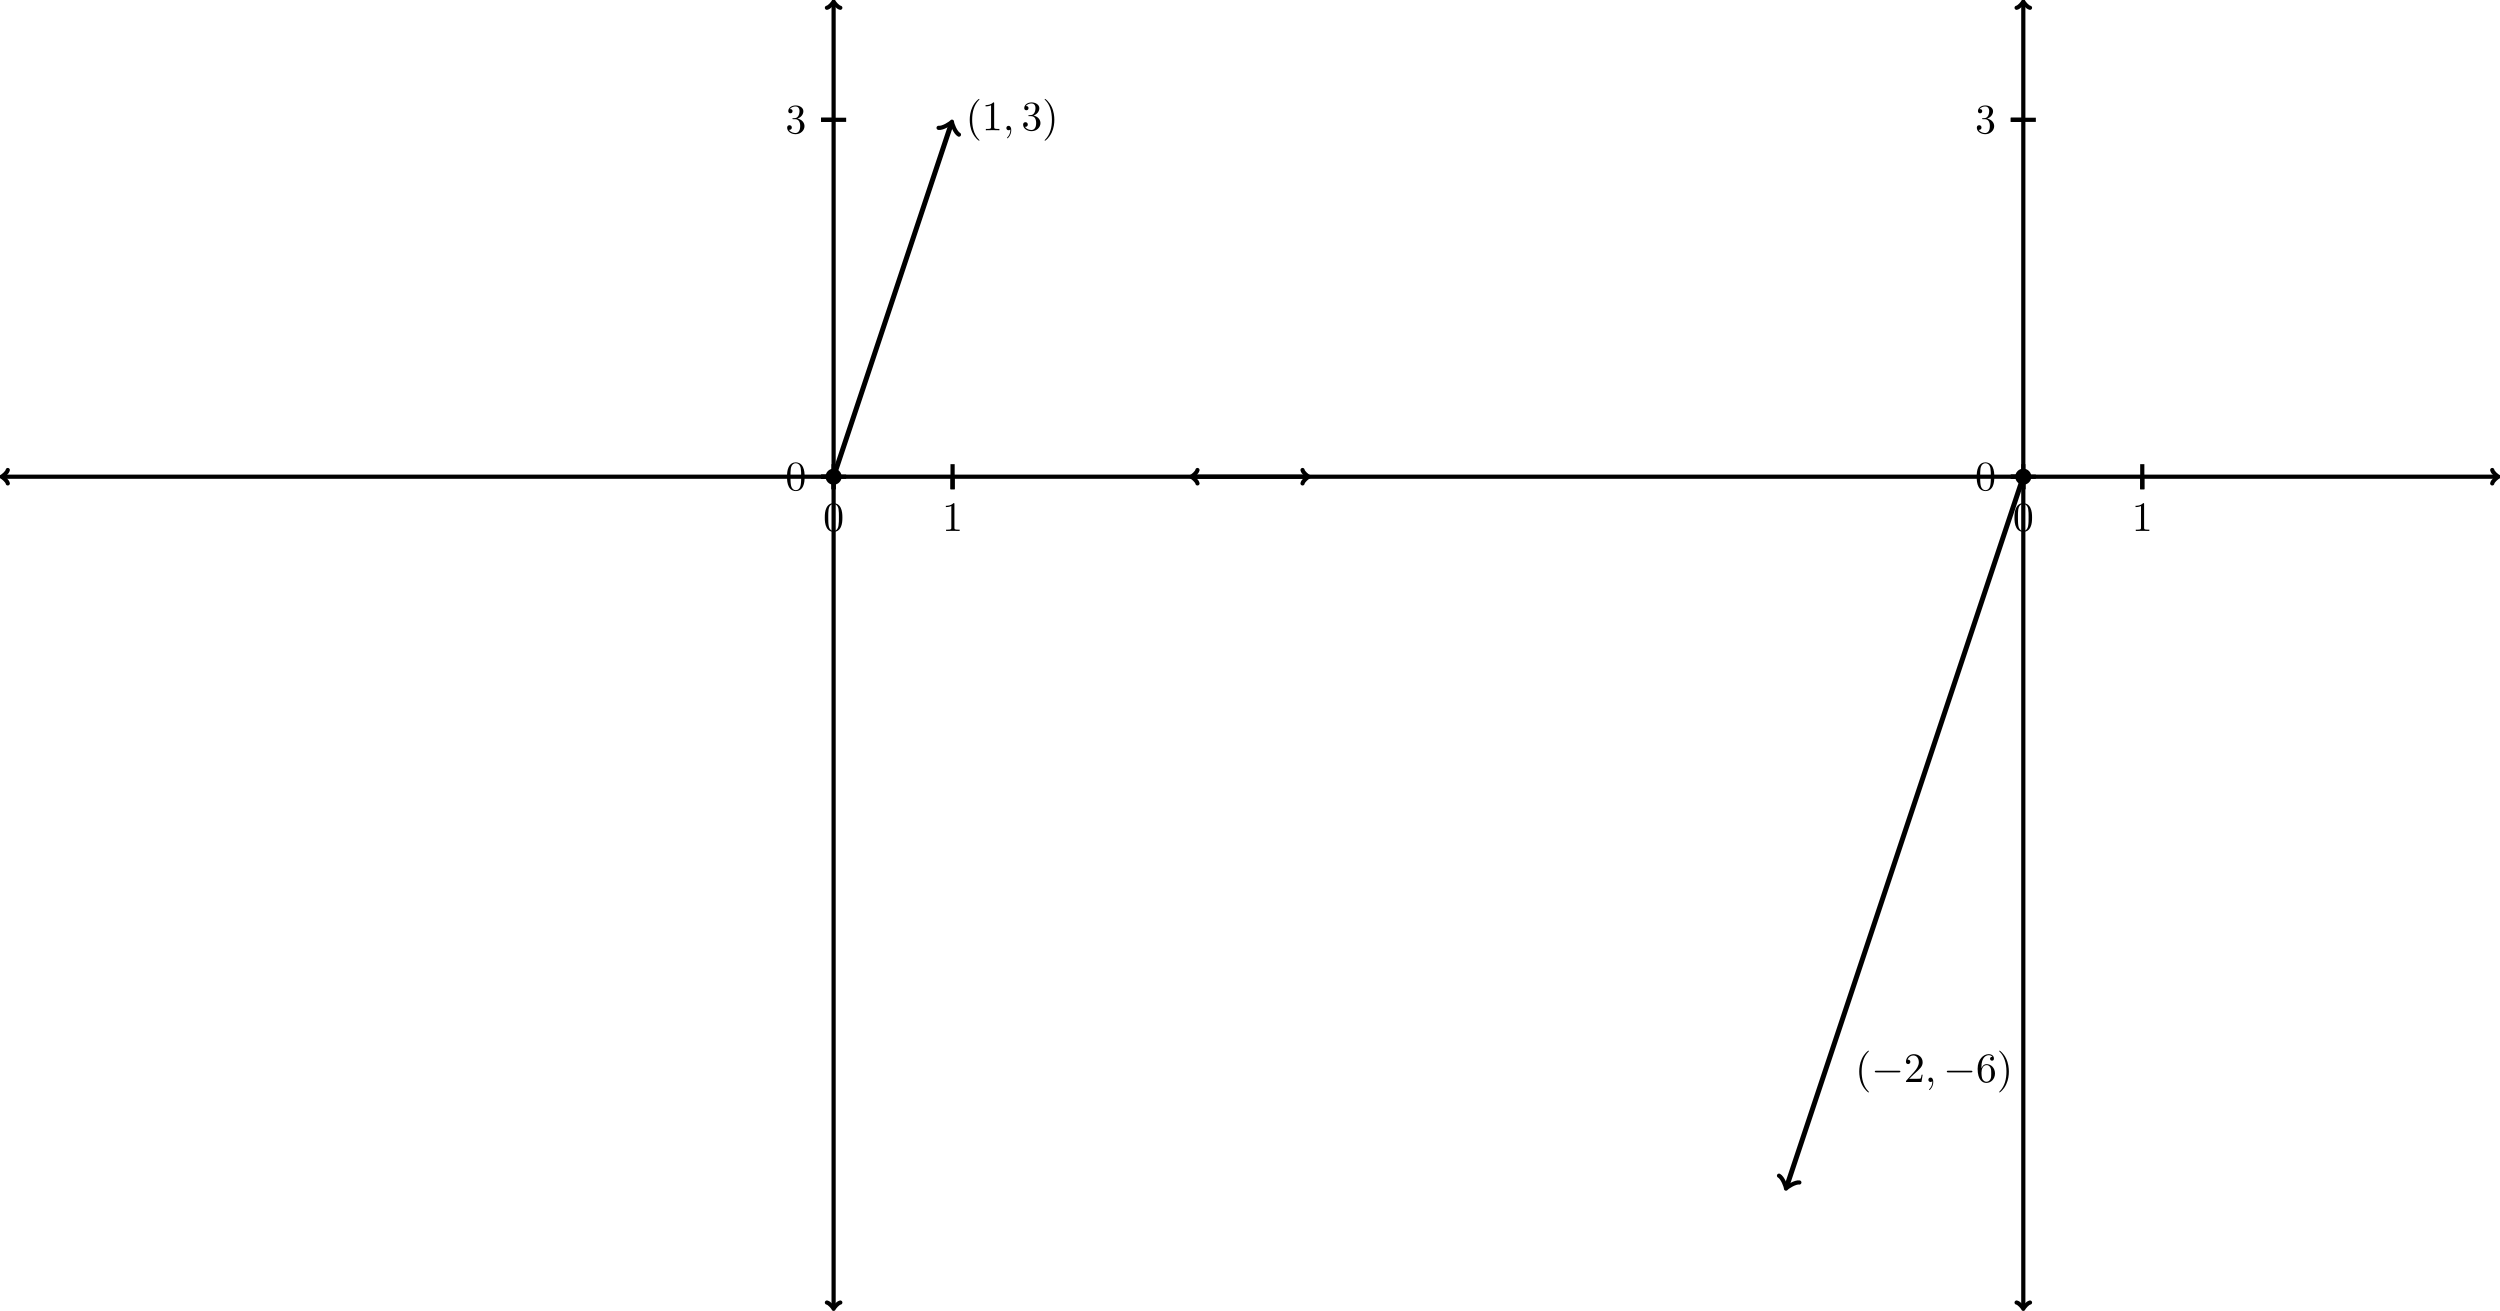
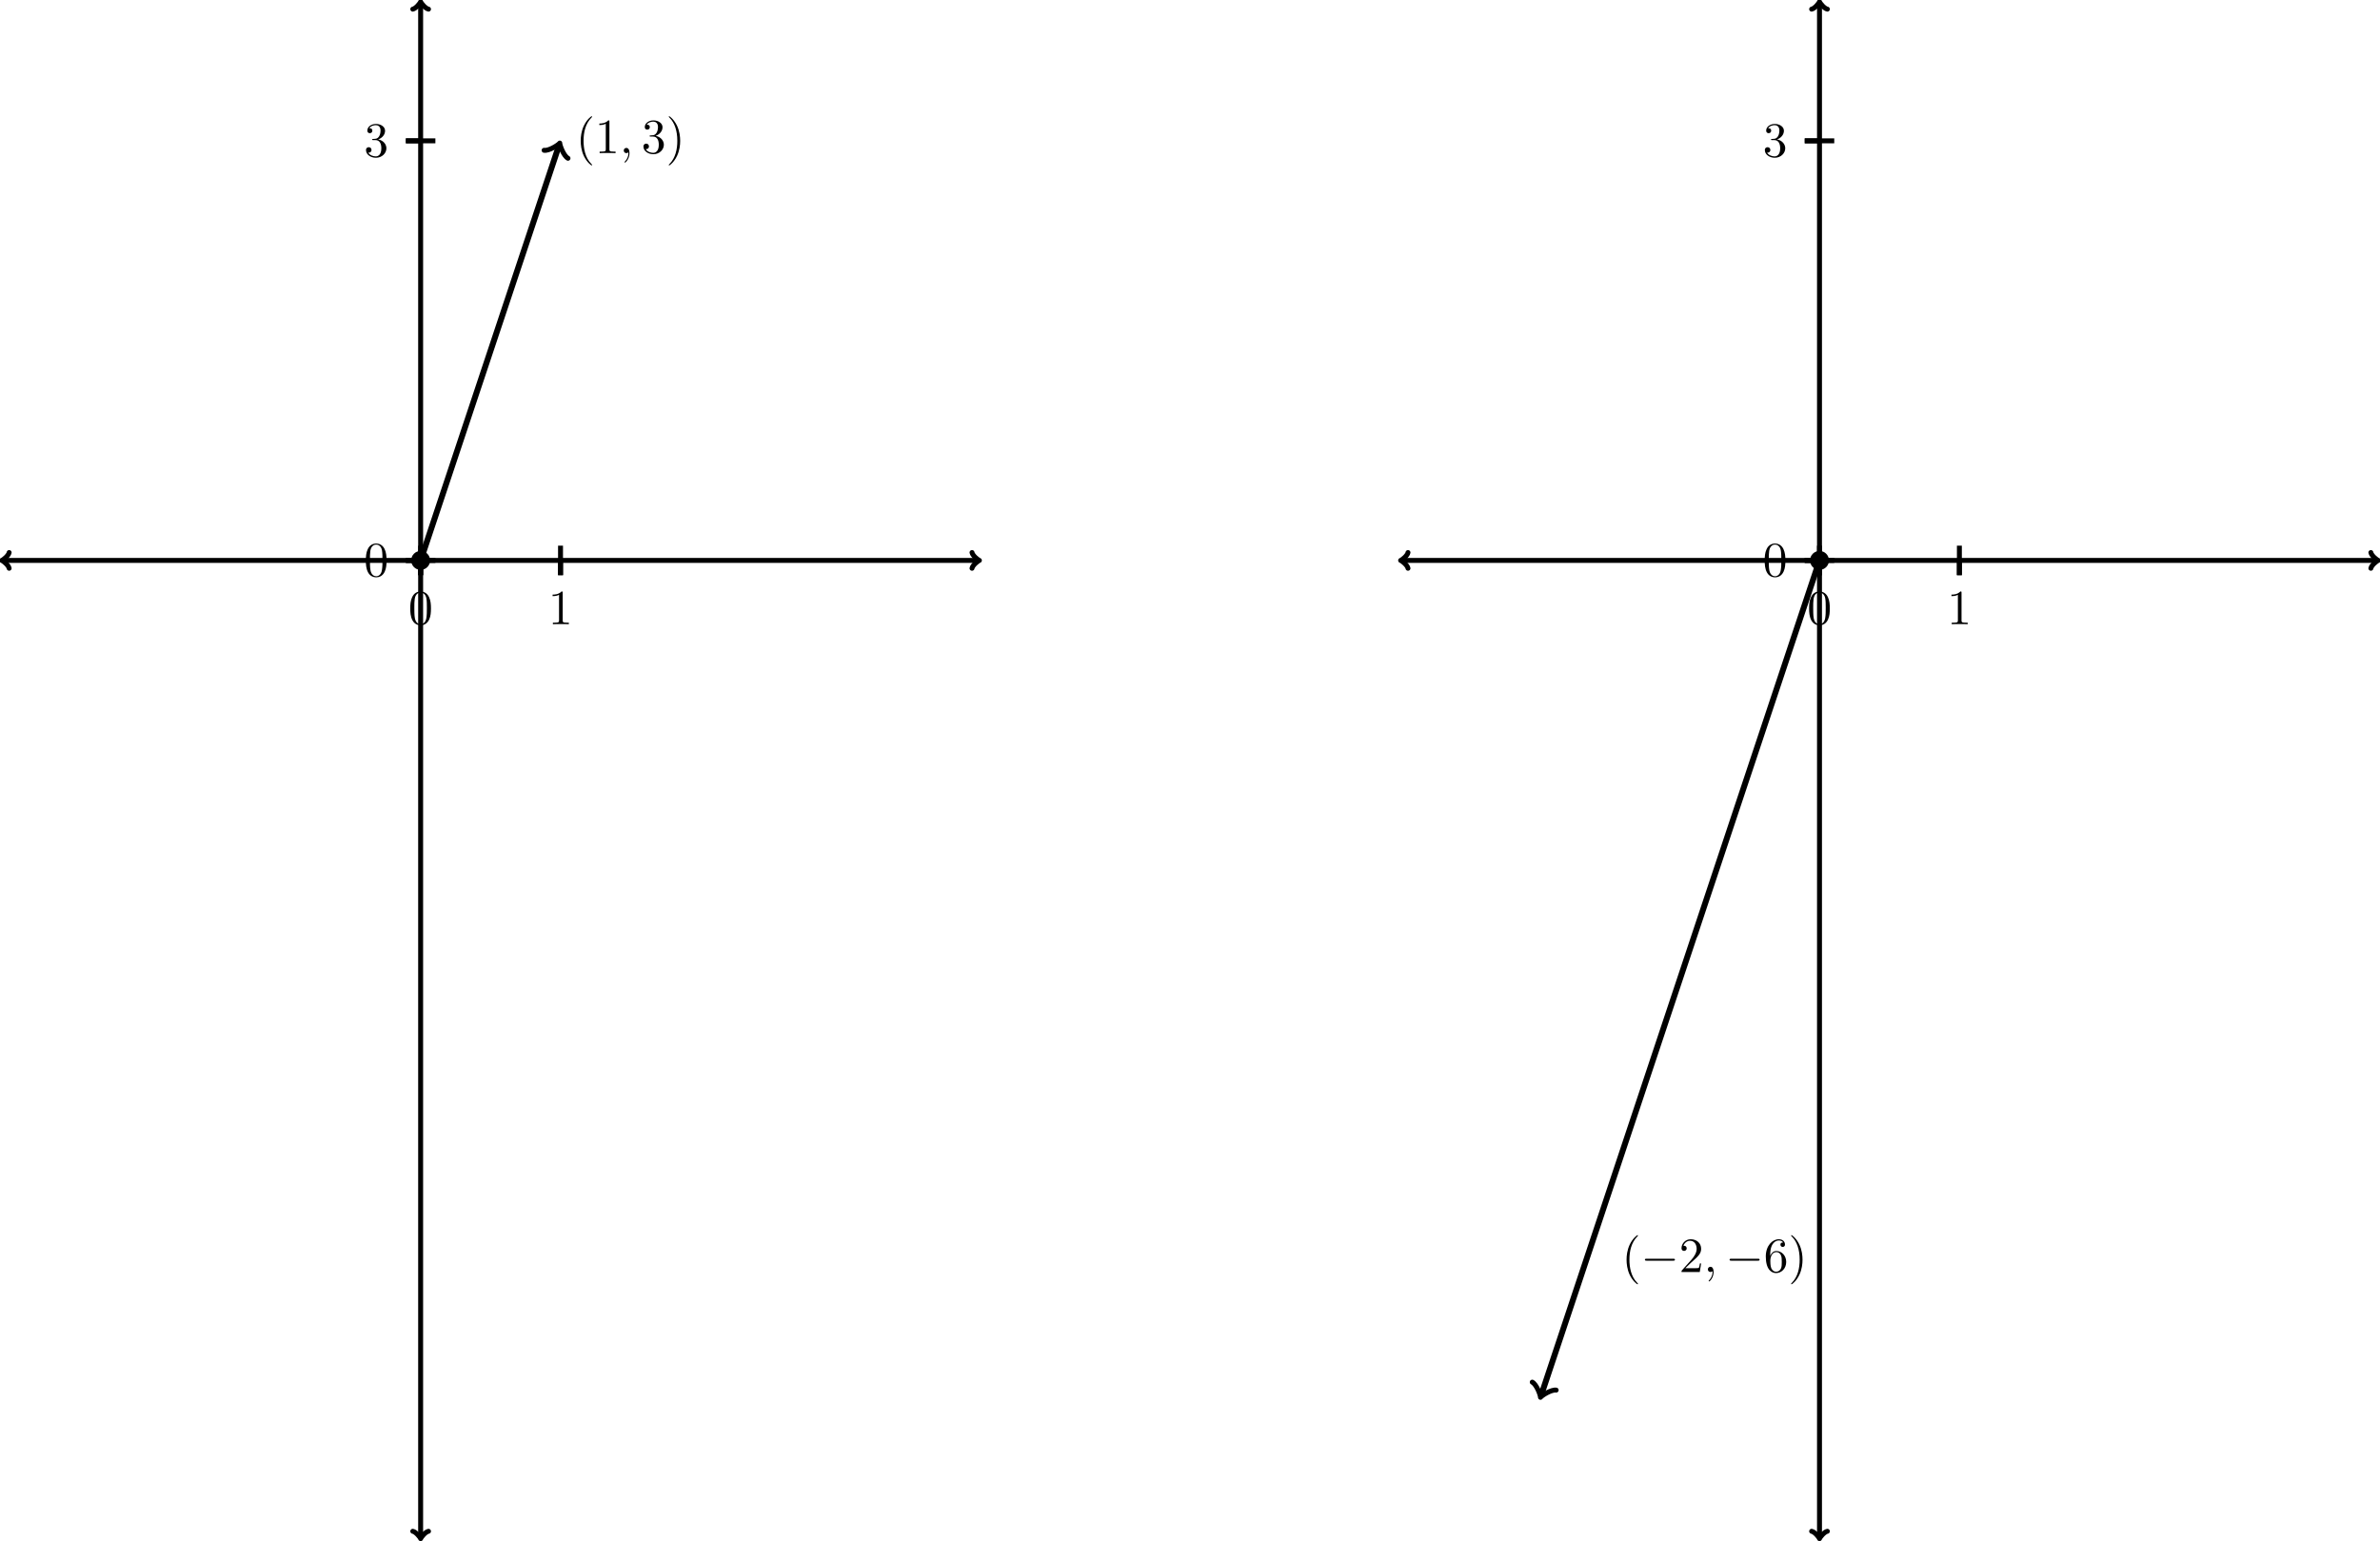
- <svg xmlns="http://www.w3.org/2000/svg" xmlns:xlink="http://www.w3.org/1999/xlink" version="1.1" width="595.674pt" height="312.209pt" viewBox="0 0 595.674 312.209">
-   <path transform="matrix(1,0,0,-1,198.624,113.585)" stroke-width="1" stroke-linecap="butt" stroke-miterlimit="10" stroke-linejoin="miter" fill="none" stroke="#000000" d="M -197.969 0 L 112.929 0 " />
-   <path transform="matrix(-1,0,0,1,.6546173,113.585)" stroke-width="1" stroke-linecap="round" stroke-linejoin="round" fill="none" stroke="#000000" d="M -1.196 1.594 C -1.096 .996 0 .1 .299 0 C 0 -.1 -1.096 -.996 -1.196 -1.594 " />
-   <path transform="matrix(1,0,0,-1,311.553,113.585)" stroke-width="1" stroke-linecap="round" stroke-linejoin="round" fill="none" stroke="#000000" d="M -1.196 1.594 C -1.096 .996 0 .1 .299 0 C 0 -.1 -1.096 -.996 -1.196 -1.594 " />
-   <path transform="matrix(1,0,0,-1,198.624,113.585)" stroke-width="1" stroke-linecap="butt" stroke-miterlimit="10" stroke-linejoin="miter" fill="none" stroke="#000000" d="M 0 -197.969 L 0 112.929 " />
-   <path transform="matrix(0,1,1,0,198.624,311.5544)" stroke-width="1" stroke-linecap="round" stroke-linejoin="round" fill="none" stroke="#000000" d="M -1.196 1.594 C -1.096 .996 0 .1 .299 0 C 0 -.1 -1.096 -.996 -1.196 -1.594 " />
-   <path transform="matrix(0,-1,-1,0,198.624,.6560593)" stroke-width="1" stroke-linecap="round" stroke-linejoin="round" fill="none" stroke="#000000" d="M -1.196 1.594 C -1.096 .996 0 .1 .299 0 C 0 -.1 -1.096 -.996 -1.196 -1.594 " />
-   <path transform="matrix(1,0,0,-1,198.624,113.585)" stroke-width="1" stroke-linecap="butt" stroke-miterlimit="10" stroke-linejoin="miter" fill="none" stroke="#000000" d="M 0 2.989 L 0 -2.989 " />
-   <path transform="matrix(1,0,0,-1,198.624,113.585)" stroke-width="1" stroke-linecap="butt" stroke-miterlimit="10" stroke-linejoin="miter" fill="none" stroke="#000000" d="M 28.347 2.989 L 28.347 -2.989 " />
-   <path transform="matrix(1,0,0,-1,198.624,113.585)" stroke-width="1" stroke-linecap="butt" stroke-miterlimit="10" stroke-linejoin="miter" fill="none" stroke="#000000" d="M 0 0 L 0 -2.989 " />
+ <svg xmlns="http://www.w3.org/2000/svg" xmlns:xlink="http://www.w3.org/1999/xlink" version="1.1" width="482.288pt" height="312.209pt" viewBox="0 0 482.288 312.209">
+   <path transform="matrix(1,0,0,-1,85.239,113.585)" stroke-width="1" stroke-linecap="butt" stroke-miterlimit="10" stroke-linejoin="miter" fill="none" stroke="#000000" d="M -84.582 0 L 112.929 0 " />
+   <path transform="matrix(-1,0,0,1,.6568604,113.585)" stroke-width="1" stroke-linecap="round" stroke-linejoin="round" fill="none" stroke="#000000" d="M -1.196 1.594 C -1.096 .996 0 .1 .299 0 C 0 -.1 -1.096 -.996 -1.196 -1.594 " />
+   <path transform="matrix(1,0,0,-1,198.168,113.585)" stroke-width="1" stroke-linecap="round" stroke-linejoin="round" fill="none" stroke="#000000" d="M -1.196 1.594 C -1.096 .996 0 .1 .299 0 C 0 -.1 -1.096 -.996 -1.196 -1.594 " />
+   <path transform="matrix(1,0,0,-1,85.239,113.585)" stroke-width="1" stroke-linecap="butt" stroke-miterlimit="10" stroke-linejoin="miter" fill="none" stroke="#000000" d="M 0 -197.969 L 0 112.929 " />
+   <path transform="matrix(0,1,1,0,85.239,311.5544)" stroke-width="1" stroke-linecap="round" stroke-linejoin="round" fill="none" stroke="#000000" d="M -1.196 1.594 C -1.096 .996 0 .1 .299 0 C 0 -.1 -1.096 -.996 -1.196 -1.594 " />
+   <path transform="matrix(0,-1,-1,0,85.239,.6560593)" stroke-width="1" stroke-linecap="round" stroke-linejoin="round" fill="none" stroke="#000000" d="M -1.196 1.594 C -1.096 .996 0 .1 .299 0 C 0 -.1 -1.096 -.996 -1.196 -1.594 " />
+   <path transform="matrix(1,0,0,-1,85.239,113.585)" stroke-width="1" stroke-linecap="butt" stroke-miterlimit="10" stroke-linejoin="miter" fill="none" stroke="#000000" d="M 0 2.989 L 0 -2.989 " />
+   <path transform="matrix(1,0,0,-1,85.239,113.585)" stroke-width="1" stroke-linecap="butt" stroke-miterlimit="10" stroke-linejoin="miter" fill="none" stroke="#000000" d="M 28.347 2.989 L 28.347 -2.989 " />
+   <path transform="matrix(1,0,0,-1,85.239,113.585)" stroke-width="1" stroke-linecap="butt" stroke-miterlimit="10" stroke-linejoin="miter" fill="none" stroke="#000000" d="M 0 0 L 0 -2.989 " />
  <symbol id="font_0_3">
    <path d="M .421 .342 C .421 .422 .416 .502 .381 .576 C .335 .672 .253 .688 .211 .688 C .151 .688 .078 .662 .037 .569 C .005 .5 0 .422 0 .342 C 0 .267 .004 .177 .045 .101 C .088 .02 .161 0 .21 0 C .264 0 .34 .021 .384 .116 C .416 .185 .421 .263 .421 .342 M .21 .022 C .171 .022 .112 .047 .094 .143 C .083 .203 .083 .295 .083 .354 C .083 .418 .083 .484 .091 .538 C .11 .657 .185 .666 .21 .666 C .243 .666 .309 .648 .328 .549 C .338 .493 .338 .417 .338 .354 C .338 .279 .338 .211 .327 .147 C .312 .052 .255 .022 .21 .022 Z " />
  </symbol>
-   <use xlink:href="#font_0_3" transform="matrix(9.9626,0,0,-9.9626,196.5225,126.7332)" />
-   <path transform="matrix(1,0,0,-1,198.624,113.585)" stroke-width="1" stroke-linecap="butt" stroke-miterlimit="10" stroke-linejoin="miter" fill="none" stroke="#000000" d="M 28.347 0 L 28.347 -2.989 " />
+   <use xlink:href="#font_0_3" transform="matrix(9.9626,0,0,-9.9626,83.13654,126.7332)" />
+   <path transform="matrix(1,0,0,-1,85.239,113.585)" stroke-width="1" stroke-linecap="butt" stroke-miterlimit="10" stroke-linejoin="miter" fill="none" stroke="#000000" d="M 28.347 0 L 28.347 -2.989 " />
  <symbol id="font_0_4">
    <path d="M .205 .64 C .205 .664 .205 .666 .182 .666 C .12 .602 .032 .602 0 .602 L 0 .571 C .02 .571 .079 .571 .131 .597 L .131 .079 C .131 .043 .128 .031 .038 .031 L .006 .031 L .006 0 C .041 .003 .128 .003 .168 .003 C .208 .003 .295 .003 .33 0 L .33 .031 L .298 .031 C .208 .031 .205 .042 .205 .079 L .205 .64 Z " />
  </symbol>
-   <use xlink:href="#font_0_4" transform="matrix(9.9626,0,0,-9.9626,225.3667,126.514)" />
-   <path transform="matrix(1,0,0,-1,198.624,113.585)" stroke-width="1" stroke-linecap="butt" stroke-miterlimit="10" stroke-linejoin="miter" fill="none" stroke="#000000" d="M 2.989 0 L -2.989 0 " />
-   <path transform="matrix(1,0,0,-1,198.624,113.585)" stroke-width="1" stroke-linecap="butt" stroke-miterlimit="10" stroke-linejoin="miter" fill="none" stroke="#000000" d="M 2.989 85.04 L -2.989 85.04 " />
-   <path transform="matrix(1,0,0,-1,198.624,113.585)" stroke-width="1" stroke-linecap="butt" stroke-miterlimit="10" stroke-linejoin="miter" fill="none" stroke="#000000" d="M 0 0 L -2.989 0 " />
-   <use xlink:href="#font_0_3" transform="matrix(9.9626,0,0,-9.9626,187.5225,117.0142)" />
-   <path transform="matrix(1,0,0,-1,198.624,113.585)" stroke-width="1" stroke-linecap="butt" stroke-miterlimit="10" stroke-linejoin="miter" fill="none" stroke="#000000" d="M 0 85.04 L -2.989 85.04 " />
+   <use xlink:href="#font_0_4" transform="matrix(9.9626,0,0,-9.9626,111.9807,126.514)" />
+   <path transform="matrix(1,0,0,-1,85.239,113.585)" stroke-width="1" stroke-linecap="butt" stroke-miterlimit="10" stroke-linejoin="miter" fill="none" stroke="#000000" d="M 2.989 0 L -2.989 0 " />
+   <path transform="matrix(1,0,0,-1,85.239,113.585)" stroke-width="1" stroke-linecap="butt" stroke-miterlimit="10" stroke-linejoin="miter" fill="none" stroke="#000000" d="M 2.989 85.04 L -2.989 85.04 " />
+   <path transform="matrix(1,0,0,-1,85.239,113.585)" stroke-width="1" stroke-linecap="butt" stroke-miterlimit="10" stroke-linejoin="miter" fill="none" stroke="#000000" d="M 0 0 L -2.989 0 " />
+   <use xlink:href="#font_0_3" transform="matrix(9.9626,0,0,-9.9626,74.13754,117.0142)" />
+   <path transform="matrix(1,0,0,-1,85.239,113.585)" stroke-width="1" stroke-linecap="butt" stroke-miterlimit="10" stroke-linejoin="miter" fill="none" stroke="#000000" d="M 0 85.04 L -2.989 85.04 " />
  <symbol id="font_0_6">
    <path d="M .248 .374 C .33 .401 .388 .471 .388 .55 C .388 .632 .3 .688 .204 .688 C .103 .688 .027 .628 .027 .552 C .027 .519 .049 .5 .078 .5 C .109 .5 .129 .522 .129 .551 C .129 .601 .082 .601 .067 .601 C .098 .65 .164 .663 .2 .663 C .241 .663 .296 .641 .296 .551 C .296 .539 .294 .481 .268 .437 C .238 .389 .204 .386 .179 .385 C .171 .384 .147 .382 .14 .382 C .132 .381 .125 .38 .125 .37 C .125 .359 .132 .359 .149 .359 L .193 .359 C .275 .359 .312 .291 .312 .193 C .312 .057 .243 .028 .199 .028 C .156 .028 .081 .045 .046 .104 C .081 .099 .112 .121 .112 .159 C .112 .195 .085 .215 .056 .215 C .032 .215 0 .201 0 .157 C 0 .066 .093 0 .202 0 C .324 0 .415 .091 .415 .193 C .415 .275 .352 .353 .248 .374 Z " />
  </symbol>
-   <use xlink:href="#font_0_6" transform="matrix(9.9626,0,0,-9.9626,187.5524,31.97519)" />
-   <path transform="matrix(1,0,0,-1,198.624,113.585)" d="M 1.417 0 C 1.417 .783 .783 1.417 0 1.417 C -.783 1.417 -1.417 .783 -1.417 0 C -1.417 -.783 -.783 -1.417 0 -1.417 C .783 -1.417 1.417 -.783 1.417 0 Z M 0 0 " />
-   <path transform="matrix(1,0,0,-1,198.624,113.585)" stroke-width="1" stroke-linecap="butt" stroke-miterlimit="10" stroke-linejoin="miter" fill="none" stroke="#000000" d="M 1.417 0 C 1.417 .783 .783 1.417 0 1.417 C -.783 1.417 -1.417 .783 -1.417 0 C -1.417 -.783 -.783 -1.417 0 -1.417 C .783 -1.417 1.417 -.783 1.417 0 Z M 0 0 " />
-   <path transform="matrix(1,0,0,-1,198.624,113.585)" stroke-width="1.196" stroke-linecap="butt" stroke-miterlimit="10" stroke-linejoin="miter" fill="none" stroke="#000000" d="M 0 0 L 28.044 84.132 " />
-   <path transform="matrix(.31654,-.94962,-.94962,-.31654,226.668,29.45282)" stroke-width="1" stroke-linecap="round" stroke-linejoin="round" fill="none" stroke="#000000" d="M -1.913 2.55 C -1.753 1.594 0 .159 .478 0 C 0 -.159 -1.753 -1.594 -1.913 -2.55 " />
+   <use xlink:href="#font_0_6" transform="matrix(9.9626,0,0,-9.9626,74.16743,31.97519)" />
+   <path transform="matrix(1,0,0,-1,85.239,113.585)" d="M 1.417 0 C 1.417 .783 .783 1.417 0 1.417 C -.783 1.417 -1.417 .783 -1.417 0 C -1.417 -.783 -.783 -1.417 0 -1.417 C .783 -1.417 1.417 -.783 1.417 0 Z M 0 0 " />
+   <path transform="matrix(1,0,0,-1,85.239,113.585)" stroke-width="1" stroke-linecap="butt" stroke-miterlimit="10" stroke-linejoin="miter" fill="none" stroke="#000000" d="M 1.417 0 C 1.417 .783 .783 1.417 0 1.417 C -.783 1.417 -1.417 .783 -1.417 0 C -1.417 -.783 -.783 -1.417 0 -1.417 C .783 -1.417 1.417 -.783 1.417 0 Z M 0 0 " />
+   <path transform="matrix(1,0,0,-1,85.239,113.585)" stroke-width="1.196" stroke-linecap="butt" stroke-miterlimit="10" stroke-linejoin="miter" fill="none" stroke="#000000" d="M 0 0 L 28.044 84.132 " />
+   <path transform="matrix(.31654,-.94962,-.94962,-.31654,113.2831,29.45282)" stroke-width="1" stroke-linecap="round" stroke-linejoin="round" fill="none" stroke="#000000" d="M -1.913 2.55 C -1.753 1.594 0 .159 .478 0 C 0 -.159 -1.753 -1.594 -1.913 -2.55 " />
  <symbol id="font_0_1">
    <path d="M .232 .01 C .232 .013 .232 .015 .215 .032 C .09 .158 .058 .347 .058 .5 C .058 .674 .096 .848 .219 .973 C .232 .985 .232 .987 .232 .99 C .232 .997 .228 1 .222 1 C .212 1 .122 .932 .063 .805 C .012 .695 0 .584 0 .5 C 0 .422 .011 .301 .066 .188 C .126 .065 .212 0 .222 0 C .228 0 .232 .003 .232 .01 Z " />
  </symbol>
-   <use xlink:href="#font_0_1" transform="matrix(9.9626,0,0,-9.9626,231.0603,33.52666)" />
-   <use xlink:href="#font_0_4" transform="matrix(9.9626,0,0,-9.9626,234.8361,31.03601)" />
+   <use xlink:href="#font_0_1" transform="matrix(9.9626,0,0,-9.9626,117.6753,33.52666)" />
+   <use xlink:href="#font_0_4" transform="matrix(9.9626,0,0,-9.9626,121.4511,31.03601)" />
  <symbol id="font_1_1">
    <path d="M .117 .194 C .117 .26 .092 .299 .053 .299 C .02 .299 0 .274 0 .246 C 0 .219 .02 .193 .053 .193 C .065 .193 .078 .197 .088 .206 C .091 .208 .092 .209 .093 .209 C .094 .209 .095 .208 .095 .194 C .095 .12 .06 .06 .027 .027 C .016 .016 .016 .014 .016 .011 C .016 .004 .021 0 .026 0 C .037 0 .117 .077 .117 .194 Z " />
  </symbol>
-   <use xlink:href="#font_1_1" transform="matrix(9.9626,0,0,-9.9626,239.7868,32.9588)" />
+   <use xlink:href="#font_1_1" transform="matrix(9.9626,0,0,-9.9626,126.4008,32.9588)" />
  <symbol id="font_0_2">
    <path d="M .232 .5 C .232 .578 .221 .699 .166 .812 C .106 .935 .02 1 .01 1 C .004 1 0 .996 0 .99 C 0 .987 0 .985 .019 .967 C .117 .868 .174 .709 .174 .5 C .174 .329 .137 .153 .013 .027 C 0 .015 0 .013 0 .01 C 0 .004 .004 0 .01 0 C .02 0 .11 .068 .169 .195 C .22 .305 .232 .416 .232 .5 Z " />
  </symbol>
-   <use xlink:href="#font_0_6" transform="matrix(9.9626,0,0,-9.9626,243.7764,31.25519)" />
-   <use xlink:href="#font_0_2" transform="matrix(9.9626,0,0,-9.9626,248.9072,33.52666)" />
-   <path transform="matrix(1,0,0,-1,198.624,113.585)" stroke-width="1" stroke-linecap="butt" stroke-miterlimit="10" stroke-linejoin="miter" fill="none" stroke="#000000" d="M 85.499 0 L 396.397 0 " />
-   <path transform="matrix(-1,0,0,1,284.1228,113.585)" stroke-width="1" stroke-linecap="round" stroke-linejoin="round" fill="none" stroke="#000000" d="M -1.196 1.594 C -1.096 .996 0 .1 .299 0 C 0 -.1 -1.096 -.996 -1.196 -1.594 " />
-   <path transform="matrix(1,0,0,-1,595.0211,113.585)" stroke-width="1" stroke-linecap="round" stroke-linejoin="round" fill="none" stroke="#000000" d="M -1.196 1.594 C -1.096 .996 0 .1 .299 0 C 0 -.1 -1.096 -.996 -1.196 -1.594 " />
-   <path transform="matrix(1,0,0,-1,198.624,113.585)" stroke-width="1" stroke-linecap="butt" stroke-miterlimit="10" stroke-linejoin="miter" fill="none" stroke="#000000" d="M 283.468 -197.969 L 283.468 112.929 " />
-   <path transform="matrix(0,1,1,0,482.0922,311.5544)" stroke-width="1" stroke-linecap="round" stroke-linejoin="round" fill="none" stroke="#000000" d="M -1.196 1.594 C -1.096 .996 0 .1 .299 0 C 0 -.1 -1.096 -.996 -1.196 -1.594 " />
-   <path transform="matrix(0,-1,-1,0,482.0922,.6560593)" stroke-width="1" stroke-linecap="round" stroke-linejoin="round" fill="none" stroke="#000000" d="M -1.196 1.594 C -1.096 .996 0 .1 .299 0 C 0 -.1 -1.096 -.996 -1.196 -1.594 " />
-   <path transform="matrix(1,0,0,-1,198.624,113.585)" stroke-width="1" stroke-linecap="butt" stroke-miterlimit="10" stroke-linejoin="miter" fill="none" stroke="#000000" d="M 283.468 2.989 L 283.468 -2.989 " />
-   <path transform="matrix(1,0,0,-1,198.624,113.585)" stroke-width="1" stroke-linecap="butt" stroke-miterlimit="10" stroke-linejoin="miter" fill="none" stroke="#000000" d="M 311.815 2.989 L 311.815 -2.989 " />
-   <path transform="matrix(1,0,0,-1,198.624,113.585)" stroke-width="1" stroke-linecap="butt" stroke-miterlimit="10" stroke-linejoin="miter" fill="none" stroke="#000000" d="M 283.468 0 L 283.468 -2.989 " />
-   <use xlink:href="#font_0_3" transform="matrix(9.9626,0,0,-9.9626,479.9866,126.7332)" />
-   <path transform="matrix(1,0,0,-1,198.624,113.585)" stroke-width="1" stroke-linecap="butt" stroke-miterlimit="10" stroke-linejoin="miter" fill="none" stroke="#000000" d="M 311.815 0 L 311.815 -2.989 " />
-   <use xlink:href="#font_0_4" transform="matrix(9.9626,0,0,-9.9626,508.8317,126.514)" />
-   <path transform="matrix(1,0,0,-1,198.624,113.585)" stroke-width="1" stroke-linecap="butt" stroke-miterlimit="10" stroke-linejoin="miter" fill="none" stroke="#000000" d="M 286.457 0 L 280.479 0 " />
-   <path transform="matrix(1,0,0,-1,198.624,113.585)" stroke-width="1" stroke-linecap="butt" stroke-miterlimit="10" stroke-linejoin="miter" fill="none" stroke="#000000" d="M 286.457 85.04 L 280.479 85.04 " />
-   <path transform="matrix(1,0,0,-1,198.624,113.585)" stroke-width="1" stroke-linecap="butt" stroke-miterlimit="10" stroke-linejoin="miter" fill="none" stroke="#000000" d="M 283.468 0 L 280.479 0 " />
-   <use xlink:href="#font_0_3" transform="matrix(9.9626,0,0,-9.9626,470.9876,117.0142)" />
-   <path transform="matrix(1,0,0,-1,198.624,113.585)" stroke-width="1" stroke-linecap="butt" stroke-miterlimit="10" stroke-linejoin="miter" fill="none" stroke="#000000" d="M 283.468 85.04 L 280.479 85.04 " />
-   <use xlink:href="#font_0_6" transform="matrix(9.9626,0,0,-9.9626,471.0174,31.97519)" />
-   <path transform="matrix(1,0,0,-1,198.624,113.585)" d="M 284.886 0 C 284.886 .783 284.251 1.417 283.468 1.417 C 282.685 1.417 282.051 .783 282.051 0 C 282.051 -.783 282.685 -1.417 283.468 -1.417 C 284.251 -1.417 284.886 -.783 284.886 0 Z M 283.468 0 " />
-   <path transform="matrix(1,0,0,-1,198.624,113.585)" stroke-width="1" stroke-linecap="butt" stroke-miterlimit="10" stroke-linejoin="miter" fill="none" stroke="#000000" d="M 284.886 0 C 284.886 .783 284.251 1.417 283.468 1.417 C 282.685 1.417 282.051 .783 282.051 0 C 282.051 -.783 282.685 -1.417 283.468 -1.417 C 284.251 -1.417 284.886 -.783 284.886 0 Z M 283.468 0 " />
-   <path transform="matrix(1,0,0,-1,198.624,113.585)" stroke-width="1.196" stroke-linecap="butt" stroke-miterlimit="10" stroke-linejoin="miter" fill="none" stroke="#000000" d="M 283.468 0 L 227.077 -169.173 " />
-   <path transform="matrix(-.31654,.94962,.94962,.31654,425.7014,282.7576)" stroke-width="1" stroke-linecap="round" stroke-linejoin="round" fill="none" stroke="#000000" d="M -1.913 2.55 C -1.753 1.594 0 .159 .478 0 C 0 -.159 -1.753 -1.594 -1.913 -2.55 " />
-   <use xlink:href="#font_0_1" transform="matrix(9.9626,0,0,-9.9626,442.9973,260.2987)" />
+   <use xlink:href="#font_0_6" transform="matrix(9.9626,0,0,-9.9626,130.3904,31.25519)" />
+   <use xlink:href="#font_0_2" transform="matrix(9.9626,0,0,-9.9626,135.5212,33.52666)" />
+   <path transform="matrix(1,0,0,-1,85.239,113.585)" stroke-width="1" stroke-linecap="butt" stroke-miterlimit="10" stroke-linejoin="miter" fill="none" stroke="#000000" d="M 198.886 0 L 396.397 0 " />
+   <path transform="matrix(-1,0,0,1,284.1251,113.585)" stroke-width="1" stroke-linecap="round" stroke-linejoin="round" fill="none" stroke="#000000" d="M -1.196 1.594 C -1.096 .996 0 .1 .299 0 C 0 -.1 -1.096 -.996 -1.196 -1.594 " />
+   <path transform="matrix(1,0,0,-1,481.6362,113.585)" stroke-width="1" stroke-linecap="round" stroke-linejoin="round" fill="none" stroke="#000000" d="M -1.196 1.594 C -1.096 .996 0 .1 .299 0 C 0 -.1 -1.096 -.996 -1.196 -1.594 " />
+   <path transform="matrix(1,0,0,-1,85.239,113.585)" stroke-width="1" stroke-linecap="butt" stroke-miterlimit="10" stroke-linejoin="miter" fill="none" stroke="#000000" d="M 283.468 -197.969 L 283.468 112.929 " />
+   <path transform="matrix(0,1,1,0,368.7072,311.5544)" stroke-width="1" stroke-linecap="round" stroke-linejoin="round" fill="none" stroke="#000000" d="M -1.196 1.594 C -1.096 .996 0 .1 .299 0 C 0 -.1 -1.096 -.996 -1.196 -1.594 " />
+   <path transform="matrix(0,-1,-1,0,368.7072,.6560593)" stroke-width="1" stroke-linecap="round" stroke-linejoin="round" fill="none" stroke="#000000" d="M -1.196 1.594 C -1.096 .996 0 .1 .299 0 C 0 -.1 -1.096 -.996 -1.196 -1.594 " />
+   <path transform="matrix(1,0,0,-1,85.239,113.585)" stroke-width="1" stroke-linecap="butt" stroke-miterlimit="10" stroke-linejoin="miter" fill="none" stroke="#000000" d="M 283.468 2.989 L 283.468 -2.989 " />
+   <path transform="matrix(1,0,0,-1,85.239,113.585)" stroke-width="1" stroke-linecap="butt" stroke-miterlimit="10" stroke-linejoin="miter" fill="none" stroke="#000000" d="M 311.815 2.989 L 311.815 -2.989 " />
+   <path transform="matrix(1,0,0,-1,85.239,113.585)" stroke-width="1" stroke-linecap="butt" stroke-miterlimit="10" stroke-linejoin="miter" fill="none" stroke="#000000" d="M 283.468 0 L 283.468 -2.989 " />
+   <use xlink:href="#font_0_3" transform="matrix(9.9626,0,0,-9.9626,366.6016,126.7332)" />
+   <path transform="matrix(1,0,0,-1,85.239,113.585)" stroke-width="1" stroke-linecap="butt" stroke-miterlimit="10" stroke-linejoin="miter" fill="none" stroke="#000000" d="M 311.815 0 L 311.815 -2.989 " />
+   <use xlink:href="#font_0_4" transform="matrix(9.9626,0,0,-9.9626,395.4457,126.514)" />
+   <path transform="matrix(1,0,0,-1,85.239,113.585)" stroke-width="1" stroke-linecap="butt" stroke-miterlimit="10" stroke-linejoin="miter" fill="none" stroke="#000000" d="M 286.457 0 L 280.479 0 " />
+   <path transform="matrix(1,0,0,-1,85.239,113.585)" stroke-width="1" stroke-linecap="butt" stroke-miterlimit="10" stroke-linejoin="miter" fill="none" stroke="#000000" d="M 286.457 85.04 L 280.479 85.04 " />
+   <path transform="matrix(1,0,0,-1,85.239,113.585)" stroke-width="1" stroke-linecap="butt" stroke-miterlimit="10" stroke-linejoin="miter" fill="none" stroke="#000000" d="M 283.468 0 L 280.479 0 " />
+   <use xlink:href="#font_0_3" transform="matrix(9.9626,0,0,-9.9626,357.6016,117.0142)" />
+   <path transform="matrix(1,0,0,-1,85.239,113.585)" stroke-width="1" stroke-linecap="butt" stroke-miterlimit="10" stroke-linejoin="miter" fill="none" stroke="#000000" d="M 283.468 85.04 L 280.479 85.04 " />
+   <use xlink:href="#font_0_6" transform="matrix(9.9626,0,0,-9.9626,357.6314,31.97519)" />
+   <path transform="matrix(1,0,0,-1,85.239,113.585)" d="M 284.886 0 C 284.886 .783 284.251 1.417 283.468 1.417 C 282.685 1.417 282.051 .783 282.051 0 C 282.051 -.783 282.685 -1.417 283.468 -1.417 C 284.251 -1.417 284.886 -.783 284.886 0 Z M 283.468 0 " />
+   <path transform="matrix(1,0,0,-1,85.239,113.585)" stroke-width="1" stroke-linecap="butt" stroke-miterlimit="10" stroke-linejoin="miter" fill="none" stroke="#000000" d="M 284.886 0 C 284.886 .783 284.251 1.417 283.468 1.417 C 282.685 1.417 282.051 .783 282.051 0 C 282.051 -.783 282.685 -1.417 283.468 -1.417 C 284.251 -1.417 284.886 -.783 284.886 0 Z M 283.468 0 " />
+   <path transform="matrix(1,0,0,-1,85.239,113.585)" stroke-width="1.196" stroke-linecap="butt" stroke-miterlimit="10" stroke-linejoin="miter" fill="none" stroke="#000000" d="M 283.468 0 L 227.077 -169.173 " />
+   <path transform="matrix(-.31654,.94962,.94962,.31654,312.3164,282.7576)" stroke-width="1" stroke-linecap="round" stroke-linejoin="round" fill="none" stroke="#000000" d="M -1.913 2.55 C -1.753 1.594 0 .159 .478 0 C 0 -.159 -1.753 -1.594 -1.913 -2.55 " />
+   <use xlink:href="#font_0_1" transform="matrix(9.9626,0,0,-9.9626,329.6113,260.2987)" />
  <symbol id="font_2_1">
    <path d="M .576 0 C .593 0 .611 0 .611 .02 C .611 .04 .593 .04 .576 .04 L .035 .04 C .018 .04 0 .04 0 .02 C 0 0 .018 0 .035 0 L .576 0 Z " />
  </symbol>
-   <use xlink:href="#font_2_1" transform="matrix(9.9626,0,0,-9.9626,446.7119,255.5166)" />
+   <use xlink:href="#font_2_1" transform="matrix(9.9626,0,0,-9.9626,333.3259,255.5166)" />
  <symbol id="font_0_5">
    <path d="M .077 .077 L .183 .18 C .339 .318 .399 .372 .399 .472 C .399 .586 .309 .666 .187 .666 C .074 .666 0 .574 0 .485 C 0 .429 .05 .429 .053 .429 C .07 .429 .105 .441 .105 .482 C .105 .508 .087 .534 .052 .534 C .044 .534 .042 .534 .039 .533 C .062 .598 .116 .635 .174 .635 C .265 .635 .308 .554 .308 .472 C .308 .392 .258 .313 .203 .251 L .011 .037 C 0 .026 0 .024 0 0 L .371 0 L .399 .174 L .374 .174 C .369 .144 .362 .1 .352 .085 C .345 .077 .279 .077 .257 .077 L .077 .077 Z " />
  </symbol>
-   <use xlink:href="#font_0_5" transform="matrix(9.9626,0,0,-9.9626,454.1321,257.808)" />
-   <use xlink:href="#font_1_1" transform="matrix(9.9626,0,0,-9.9626,459.4717,259.7308)" />
-   <use xlink:href="#font_2_1" transform="matrix(9.9626,0,0,-9.9626,463.8699,255.5166)" />
+   <use xlink:href="#font_0_5" transform="matrix(9.9626,0,0,-9.9626,340.7461,257.808)" />
+   <use xlink:href="#font_1_1" transform="matrix(9.9626,0,0,-9.9626,346.0858,259.7308)" />
+   <use xlink:href="#font_2_1" transform="matrix(9.9626,0,0,-9.9626,350.4839,255.5166)" />
  <symbol id="font_0_7">
    <path d="M .09 .35 L .09 .374 C .09 .627 .214 .663 .265 .663 C .289 .663 .331 .657 .353 .623 C .338 .623 .298 .623 .298 .578 C .298 .547 .322 .532 .344 .532 C .36 .532 .39 .541 .39 .58 C .39 .64 .346 .688 .263 .688 C .135 .688 0 .559 0 .338 C 0 .071 .116 0 .209 0 C .32 0 .415 .094 .415 .226 C .415 .353 .326 .449 .215 .449 C .147 .449 .11 .398 .09 .35 M .209 .028 C .146 .028 .116 .088 .11 .103 C .092 .15 .092 .23 .092 .248 C .092 .326 .124 .426 .214 .426 C .23 .426 .276 .426 .307 .364 C .325 .327 .325 .276 .325 .227 C .325 .179 .325 .129 .308 .093 C .278 .033 .232 .028 .209 .028 Z " />
  </symbol>
-   <use xlink:href="#font_0_7" transform="matrix(9.9626,0,0,-9.9626,471.2104,258.0272)" />
-   <use xlink:href="#font_0_2" transform="matrix(9.9626,0,0,-9.9626,476.3411,260.2987)" />
+   <use xlink:href="#font_0_7" transform="matrix(9.9626,0,0,-9.9626,357.8244,258.0272)" />
+   <use xlink:href="#font_0_2" transform="matrix(9.9626,0,0,-9.9626,362.9552,260.2987)" />
</svg>
